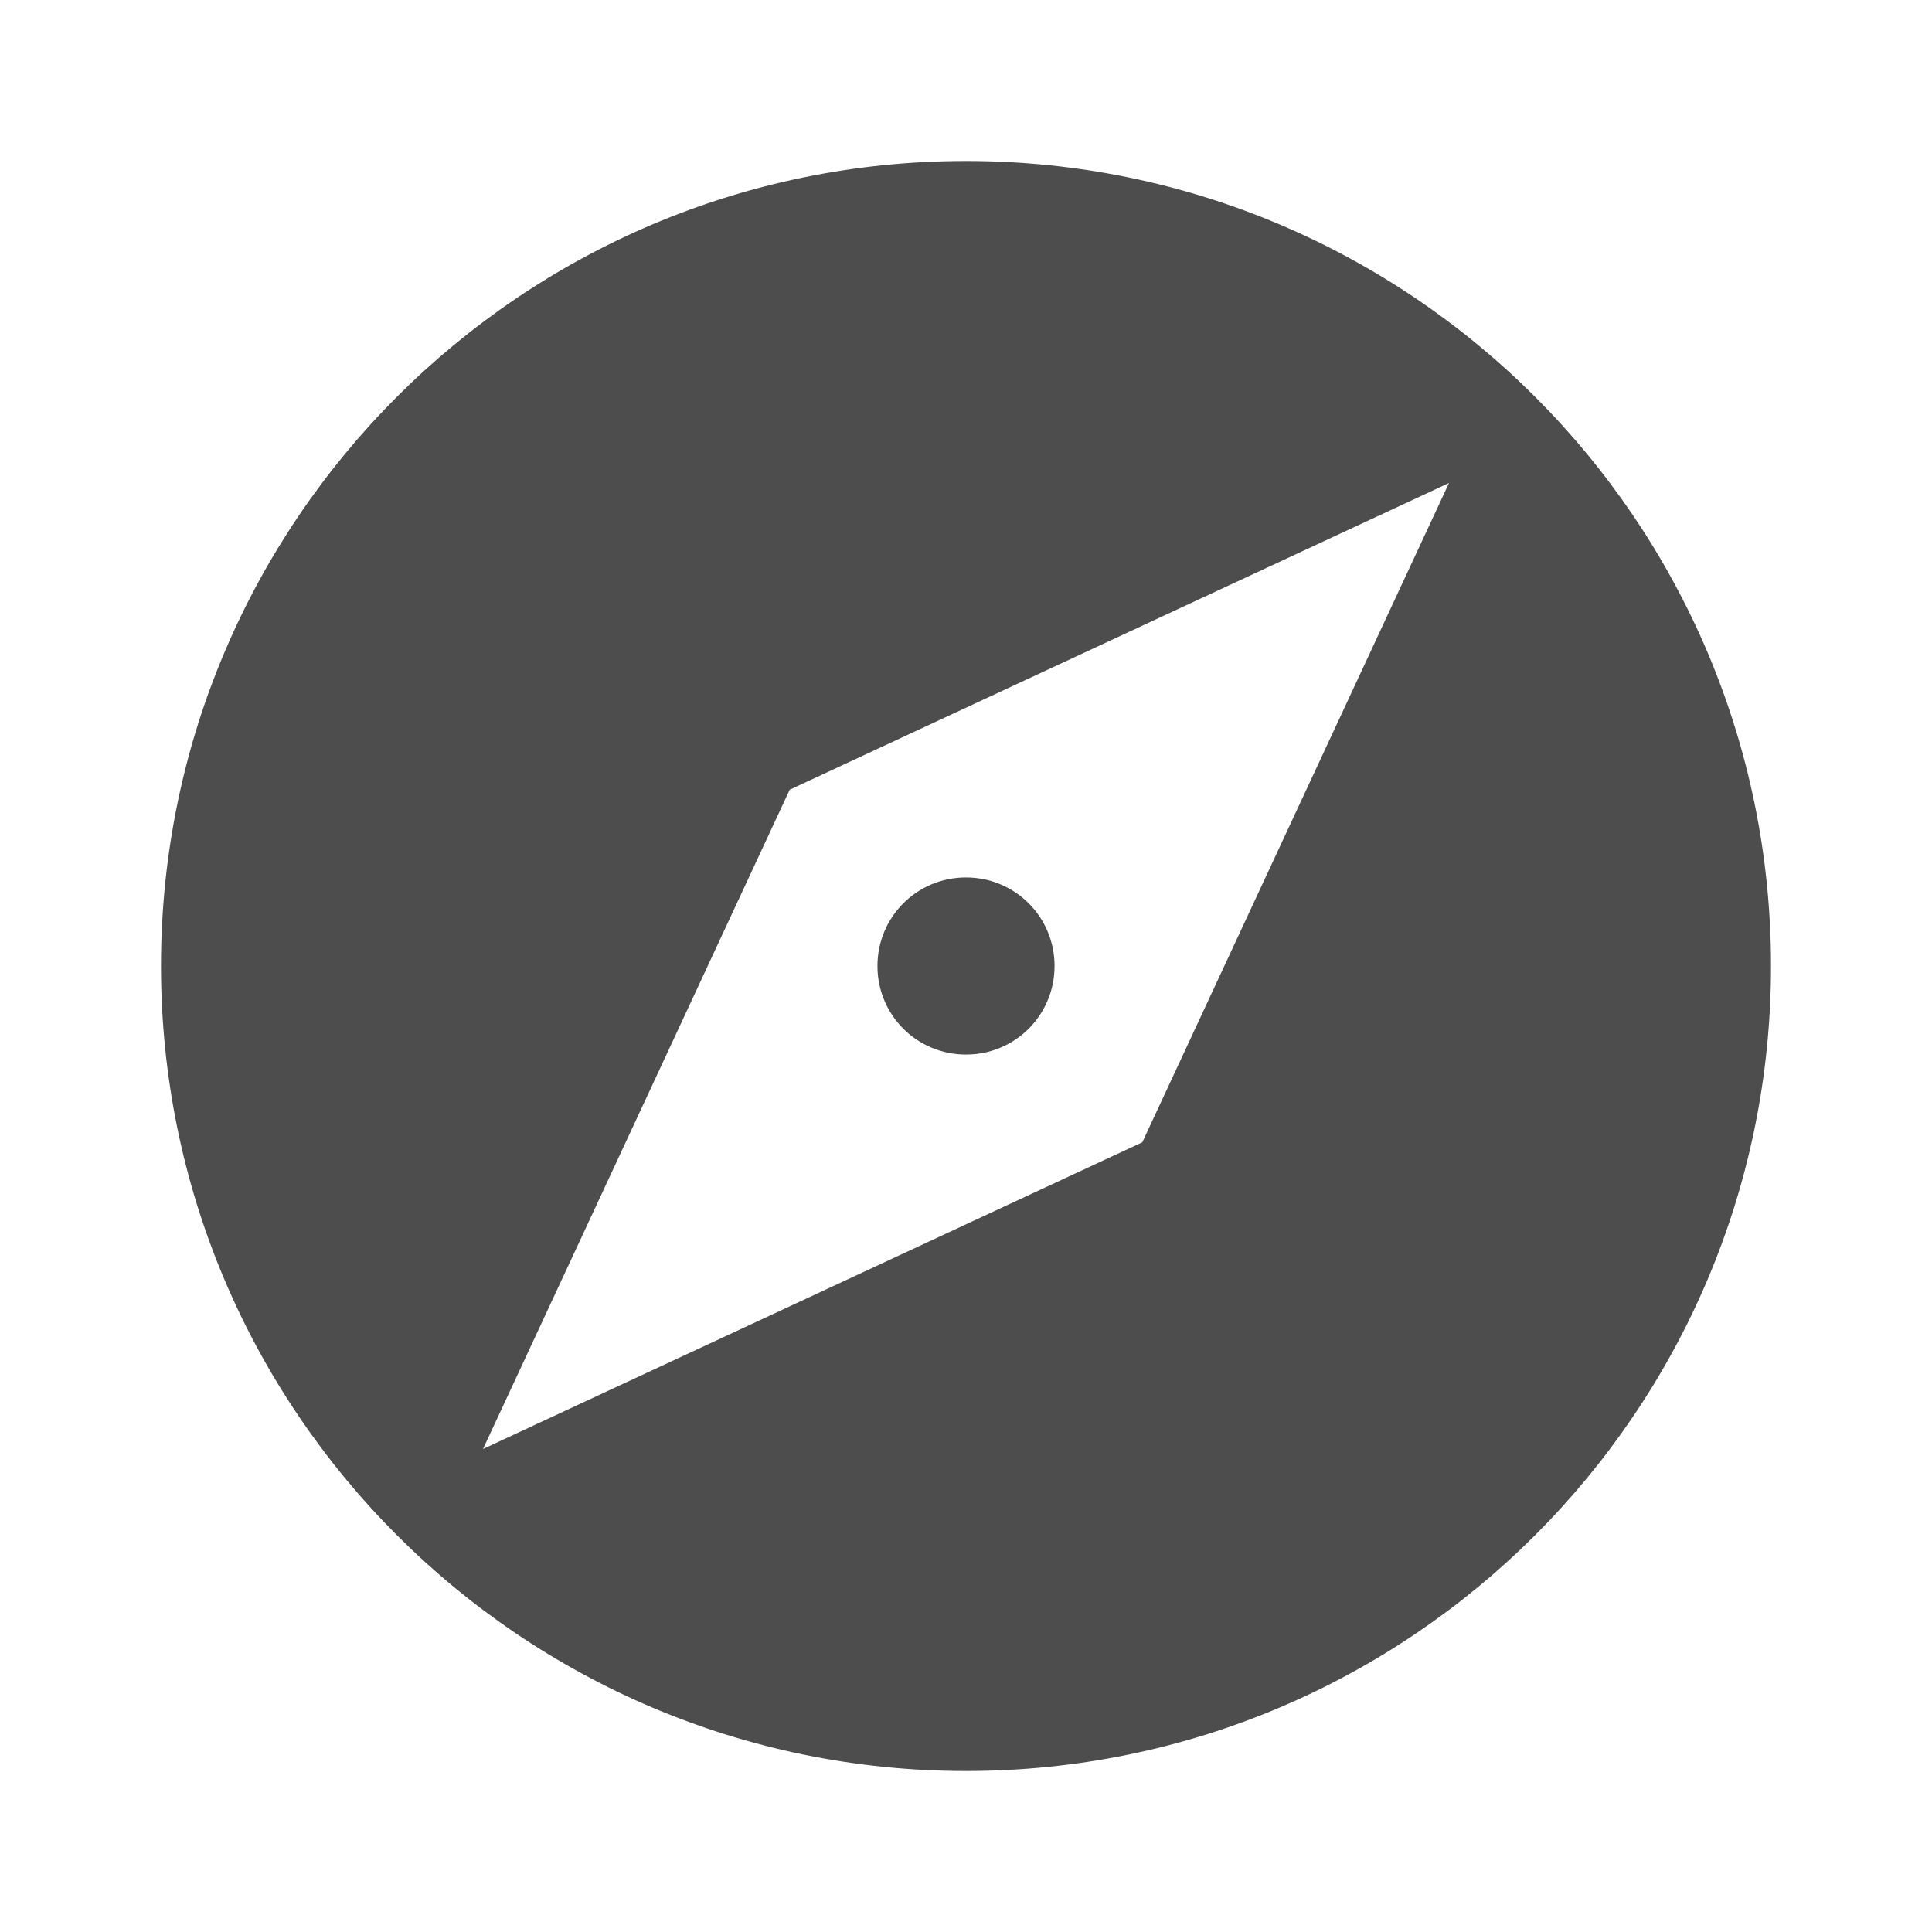
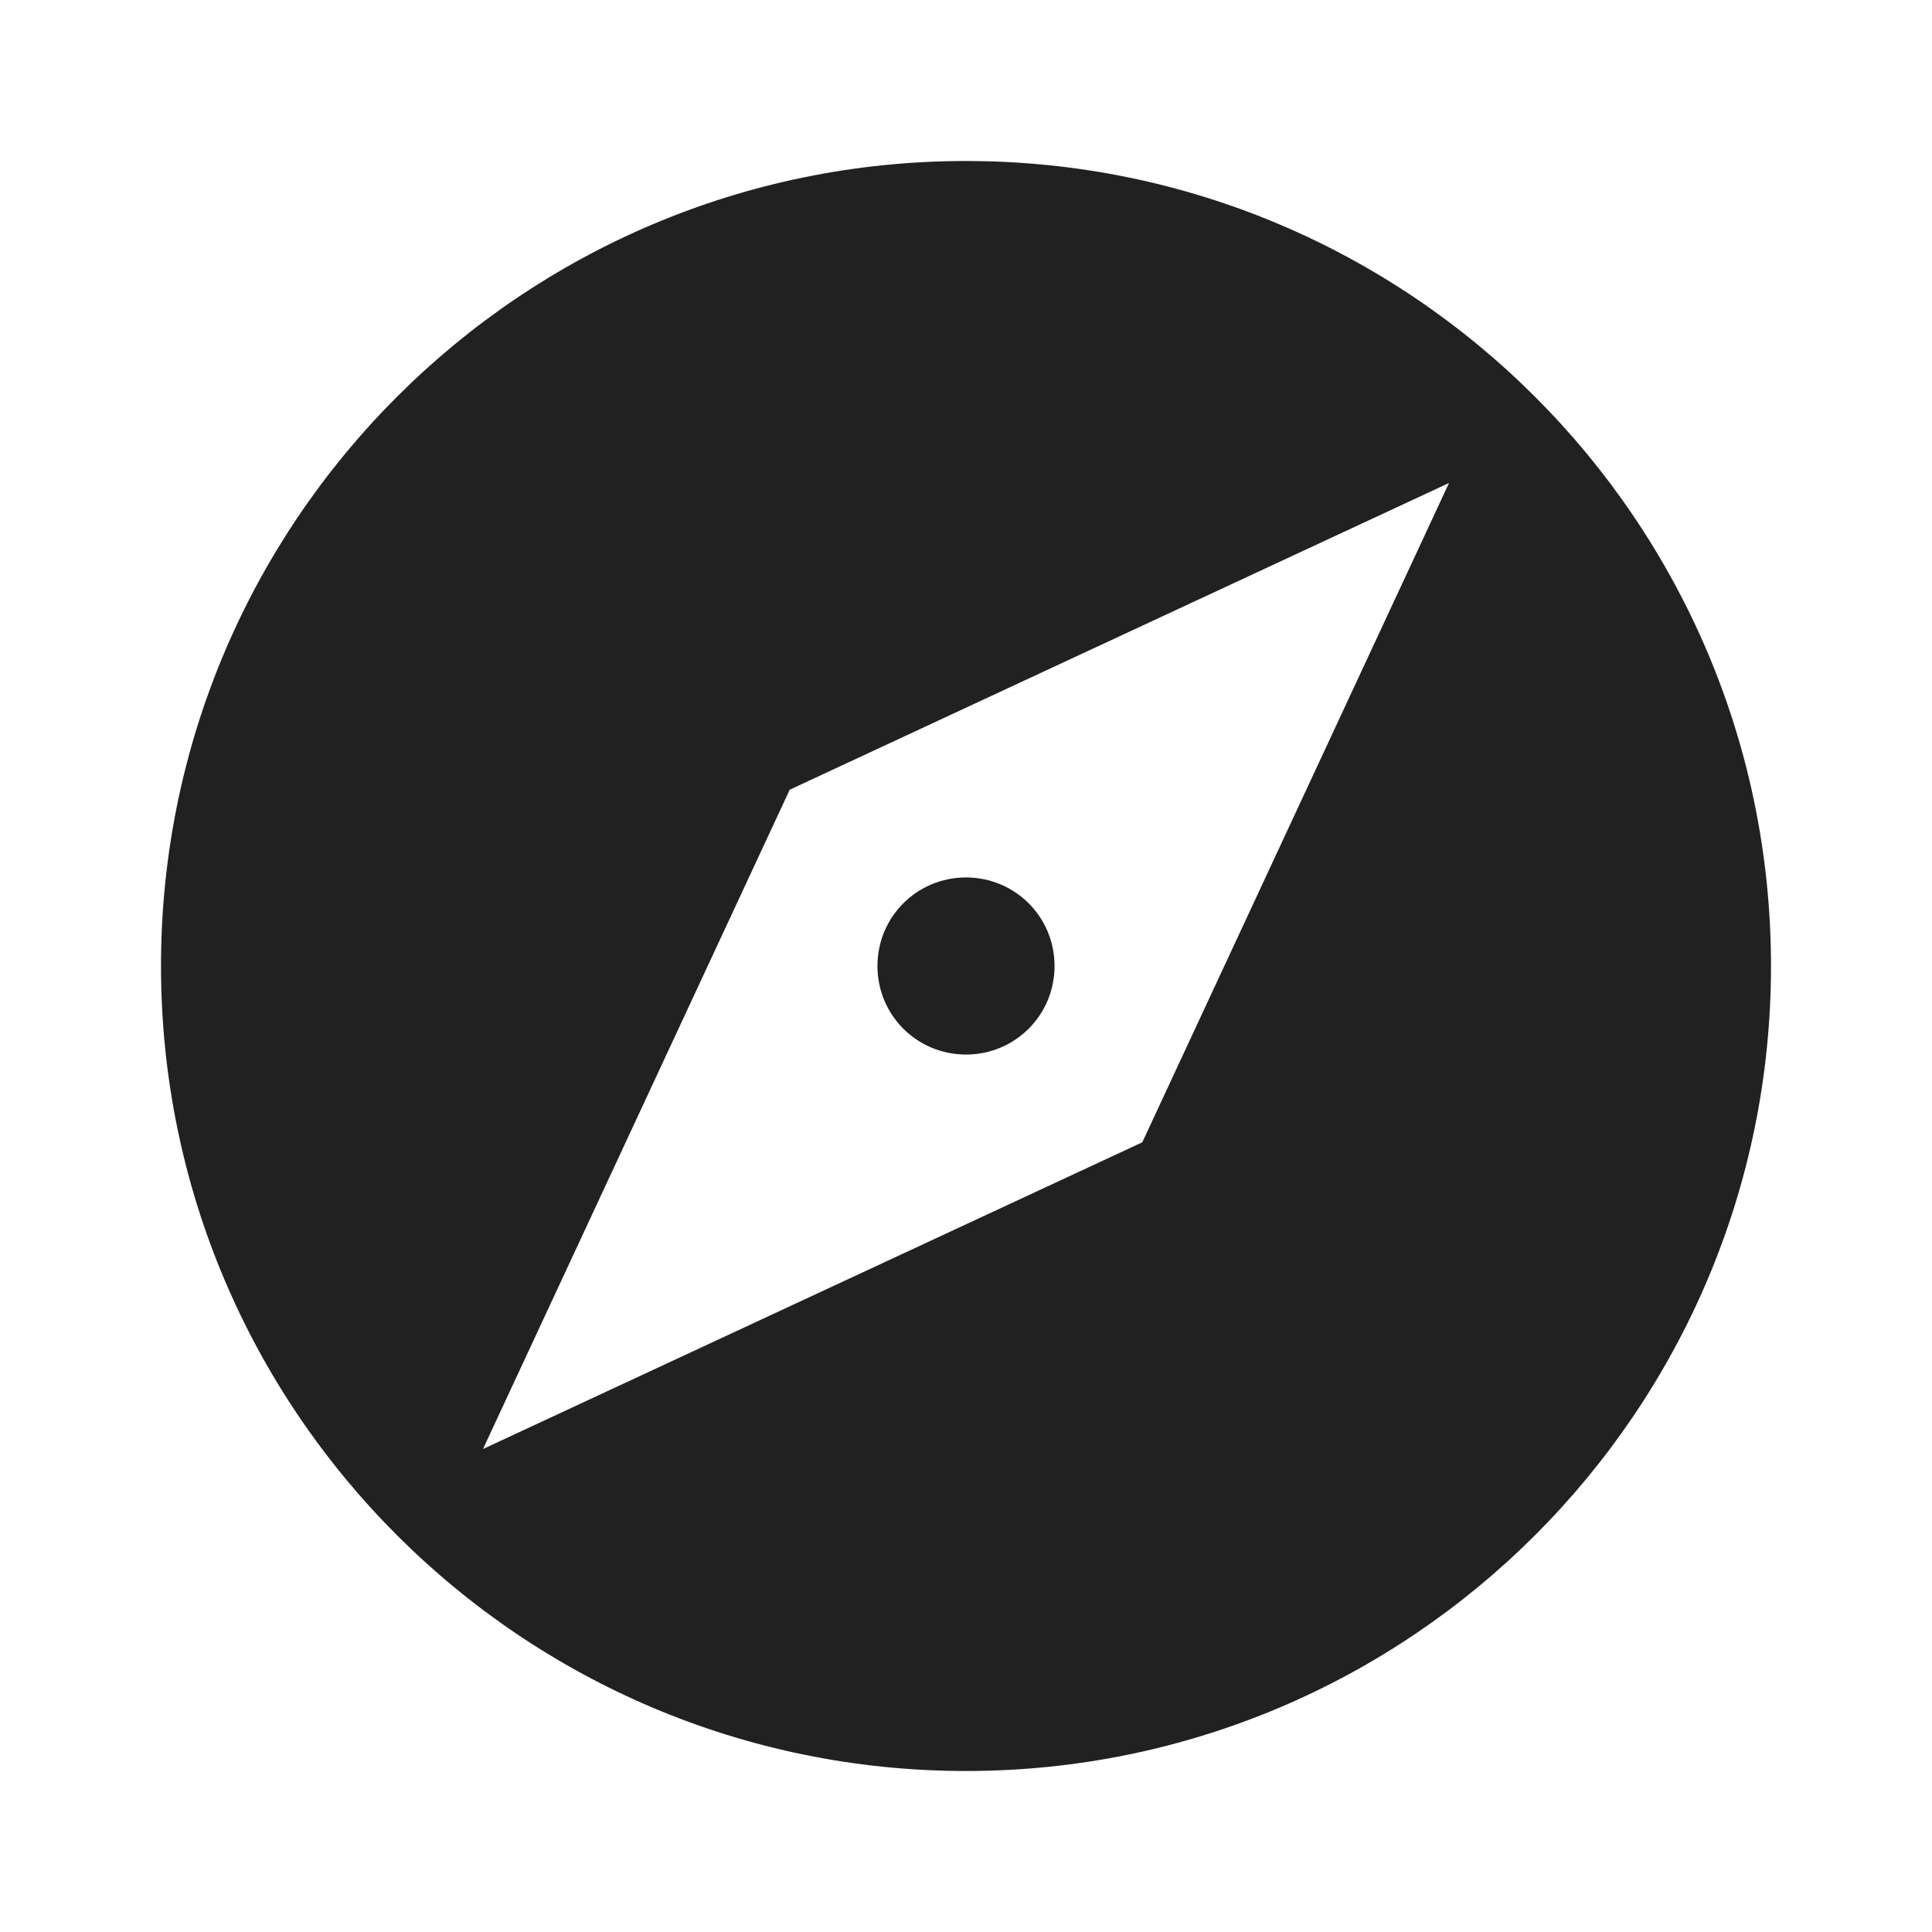
- <svg xmlns="http://www.w3.org/2000/svg" height="24px" viewBox="0 0 24 24" width="24px" fill="#4d4d4d">
+ <svg xmlns="http://www.w3.org/2000/svg" height="24px" viewBox="0 0 24 24" width="24px" fill="#212121">
  <path d="M0 0h24v24H0V0z" fill="none" />
  <path d="M12 10.9c-.61 0-1.1.49-1.1 1.1s.49 1.1 1.1 1.1c.61 0 1.1-.49 1.1-1.1s-.49-1.1-1.1-1.1zM12 2C6.48 2 2 6.48 2 12s4.48 10 10 10 10-4.48 10-10S17.52 2 12 2zm2.19 12.19L6 18l3.81-8.19L18 6l-3.81 8.19z" />
</svg>
